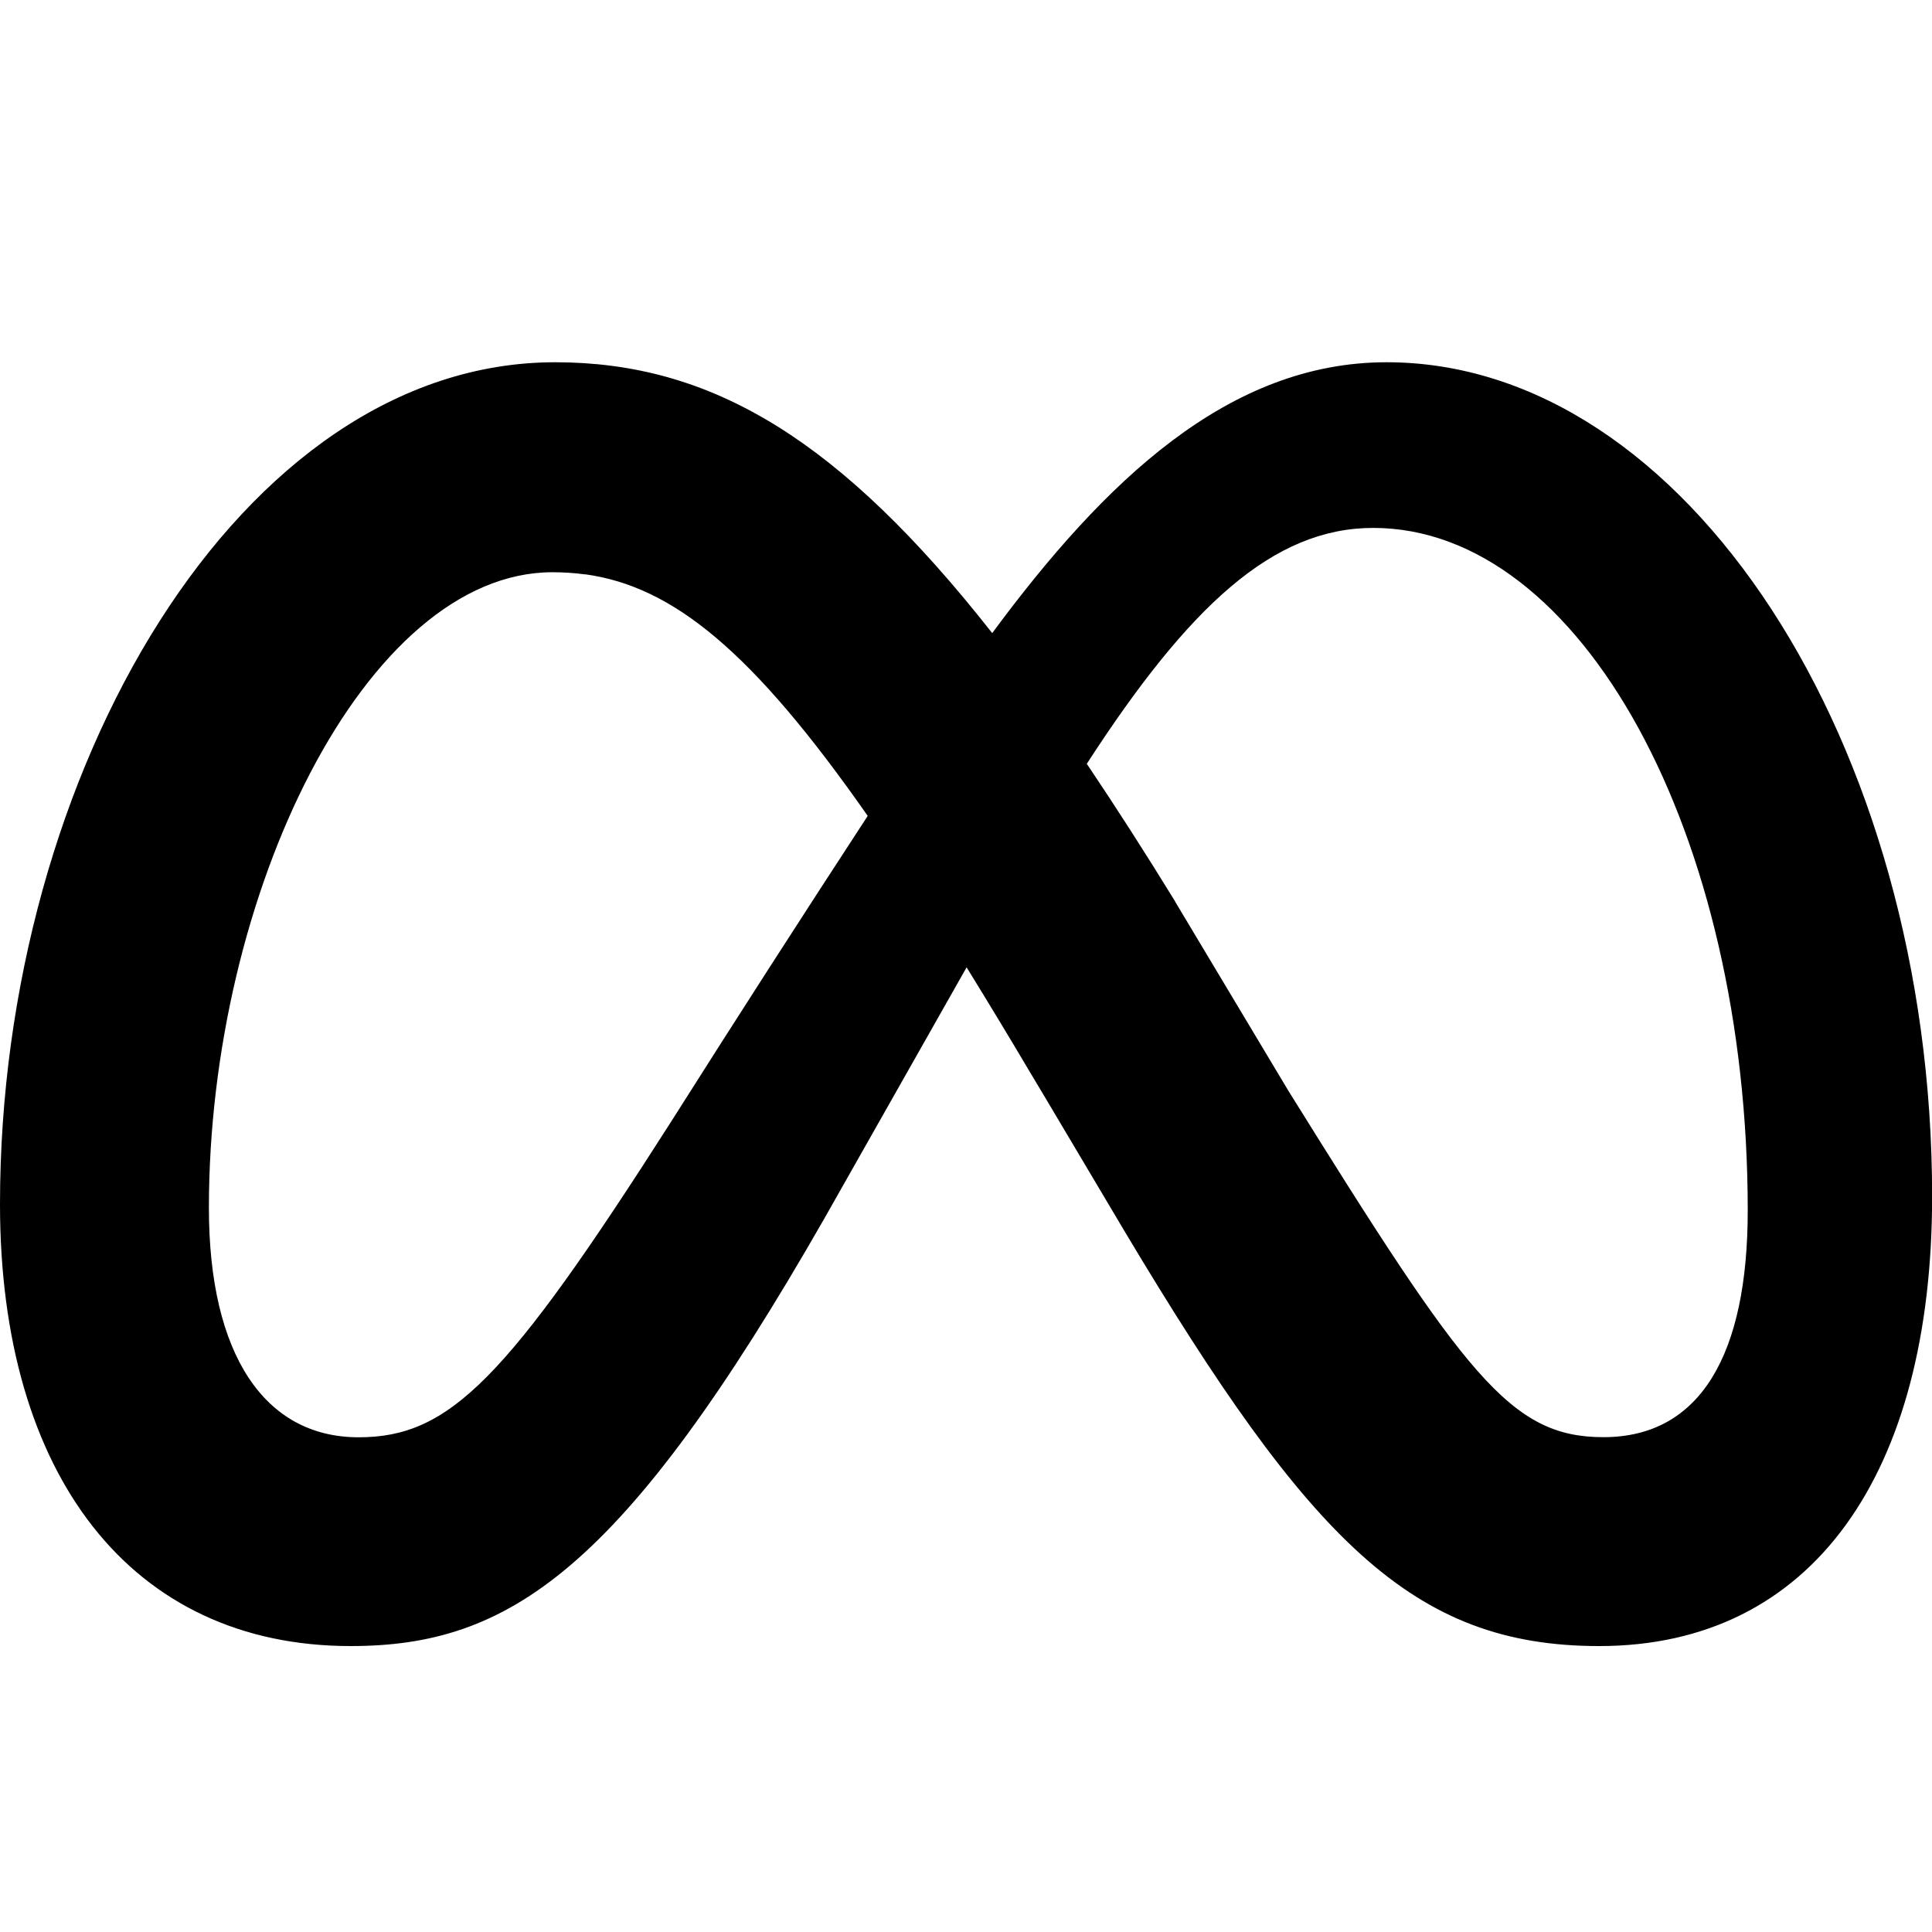
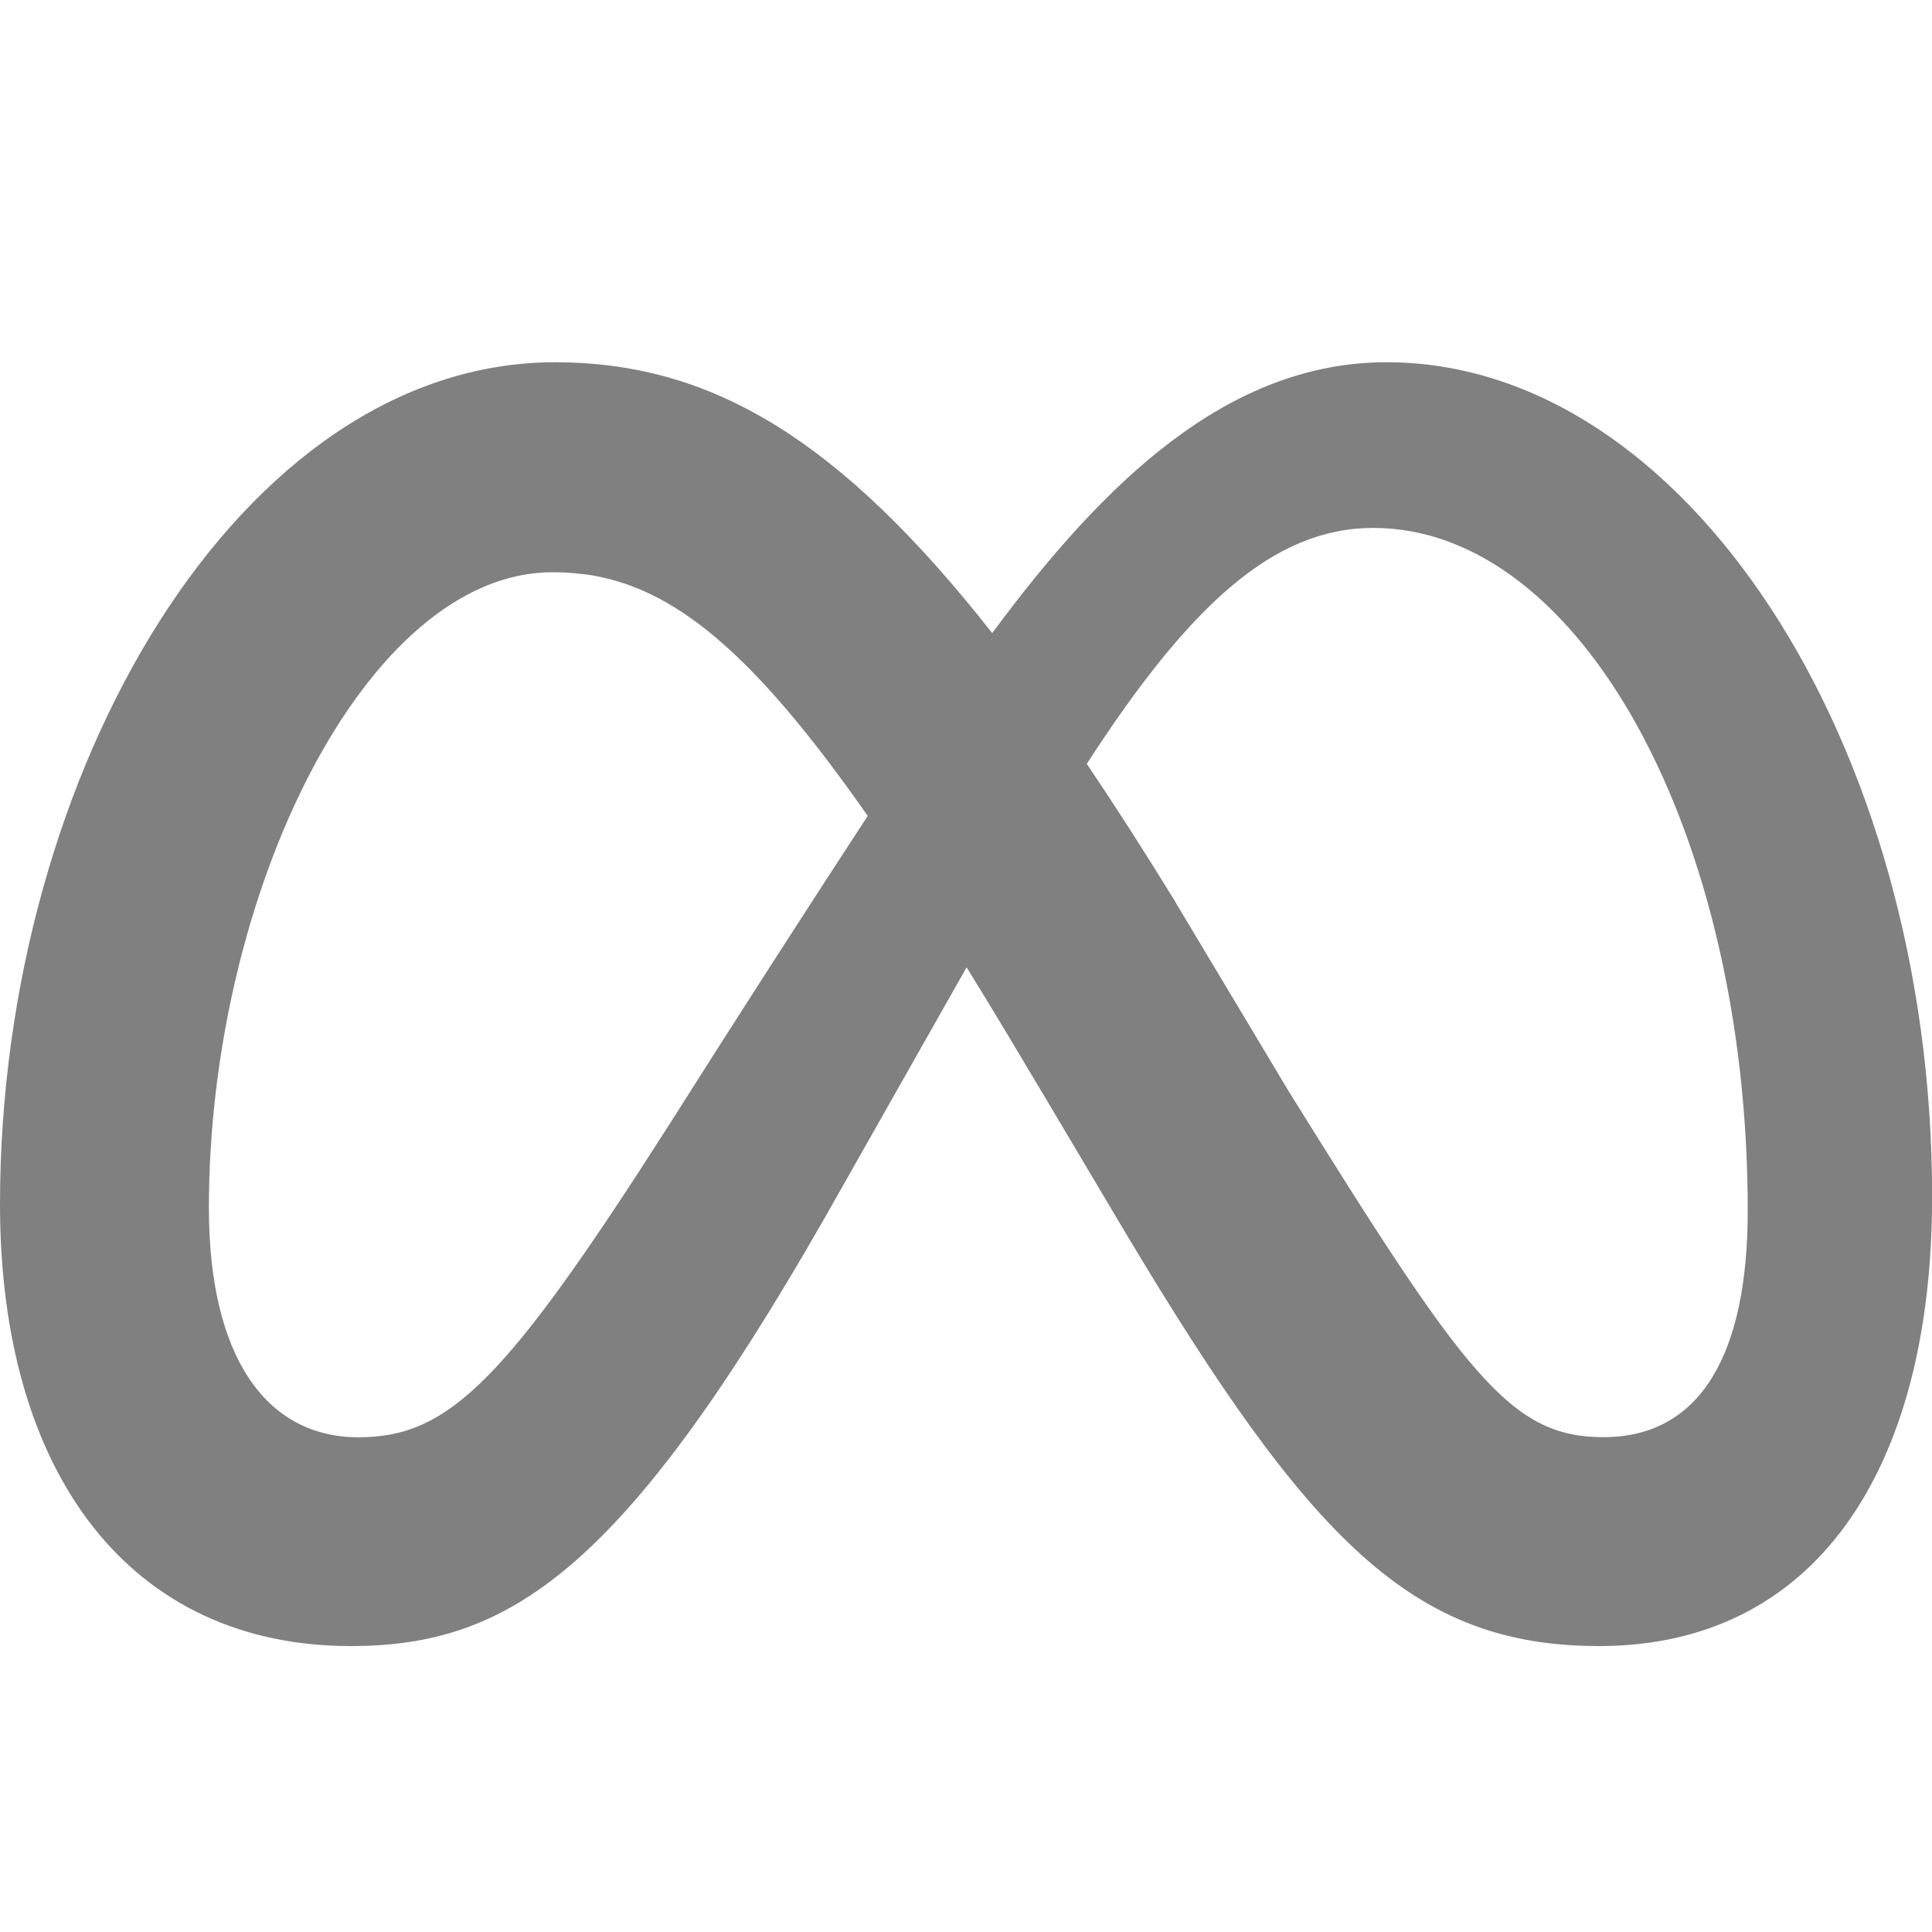
- <svg xmlns="http://www.w3.org/2000/svg" width="16" height="16" fill="currentColor" class="bi bi-meta" viewBox="0 0 16 16">
+ <svg xmlns="http://www.w3.org/2000/svg" width="16" height="16" fill="grey" class="bi bi-meta" viewBox="0 0 16 16">
  <path fill-rule="evenodd" d="M8.217 5.243C9.145 3.988 10.171 3 11.483 3 13.96 3 16 6.153 16.001 9.907c0 2.29-.986 3.725-2.757 3.725-1.543 0-2.395-.866-3.924-3.424l-.667-1.123-.118-.197a54.944 54.944 0 0 0-.53-.877l-1.178 2.08c-1.673 2.925-2.615 3.541-3.923 3.541C1.086 13.632 0 12.217 0 9.973 0 6.388 1.995 3 4.598 3c.319 0 .625.039.924.122.31.086.611.22.913.407.577.359 1.154.915 1.782 1.714Zm1.516 2.224c-.252-.41-.494-.787-.727-1.133L9 6.326c.845-1.305 1.543-1.954 2.372-1.954 1.723 0 3.102 2.537 3.102 5.653 0 1.188-.39 1.877-1.195 1.877-.773 0-1.142-.51-2.61-2.87l-.937-1.565ZM4.846 4.756c.725.1 1.385.634 2.34 2.001A212.13 212.13 0 0 0 5.551 9.3c-1.357 2.126-1.826 2.603-2.581 2.603-.777 0-1.24-.682-1.24-1.9 0-2.602 1.298-5.264 2.846-5.264.091 0 .181.006.27.018Z" />
</svg>
